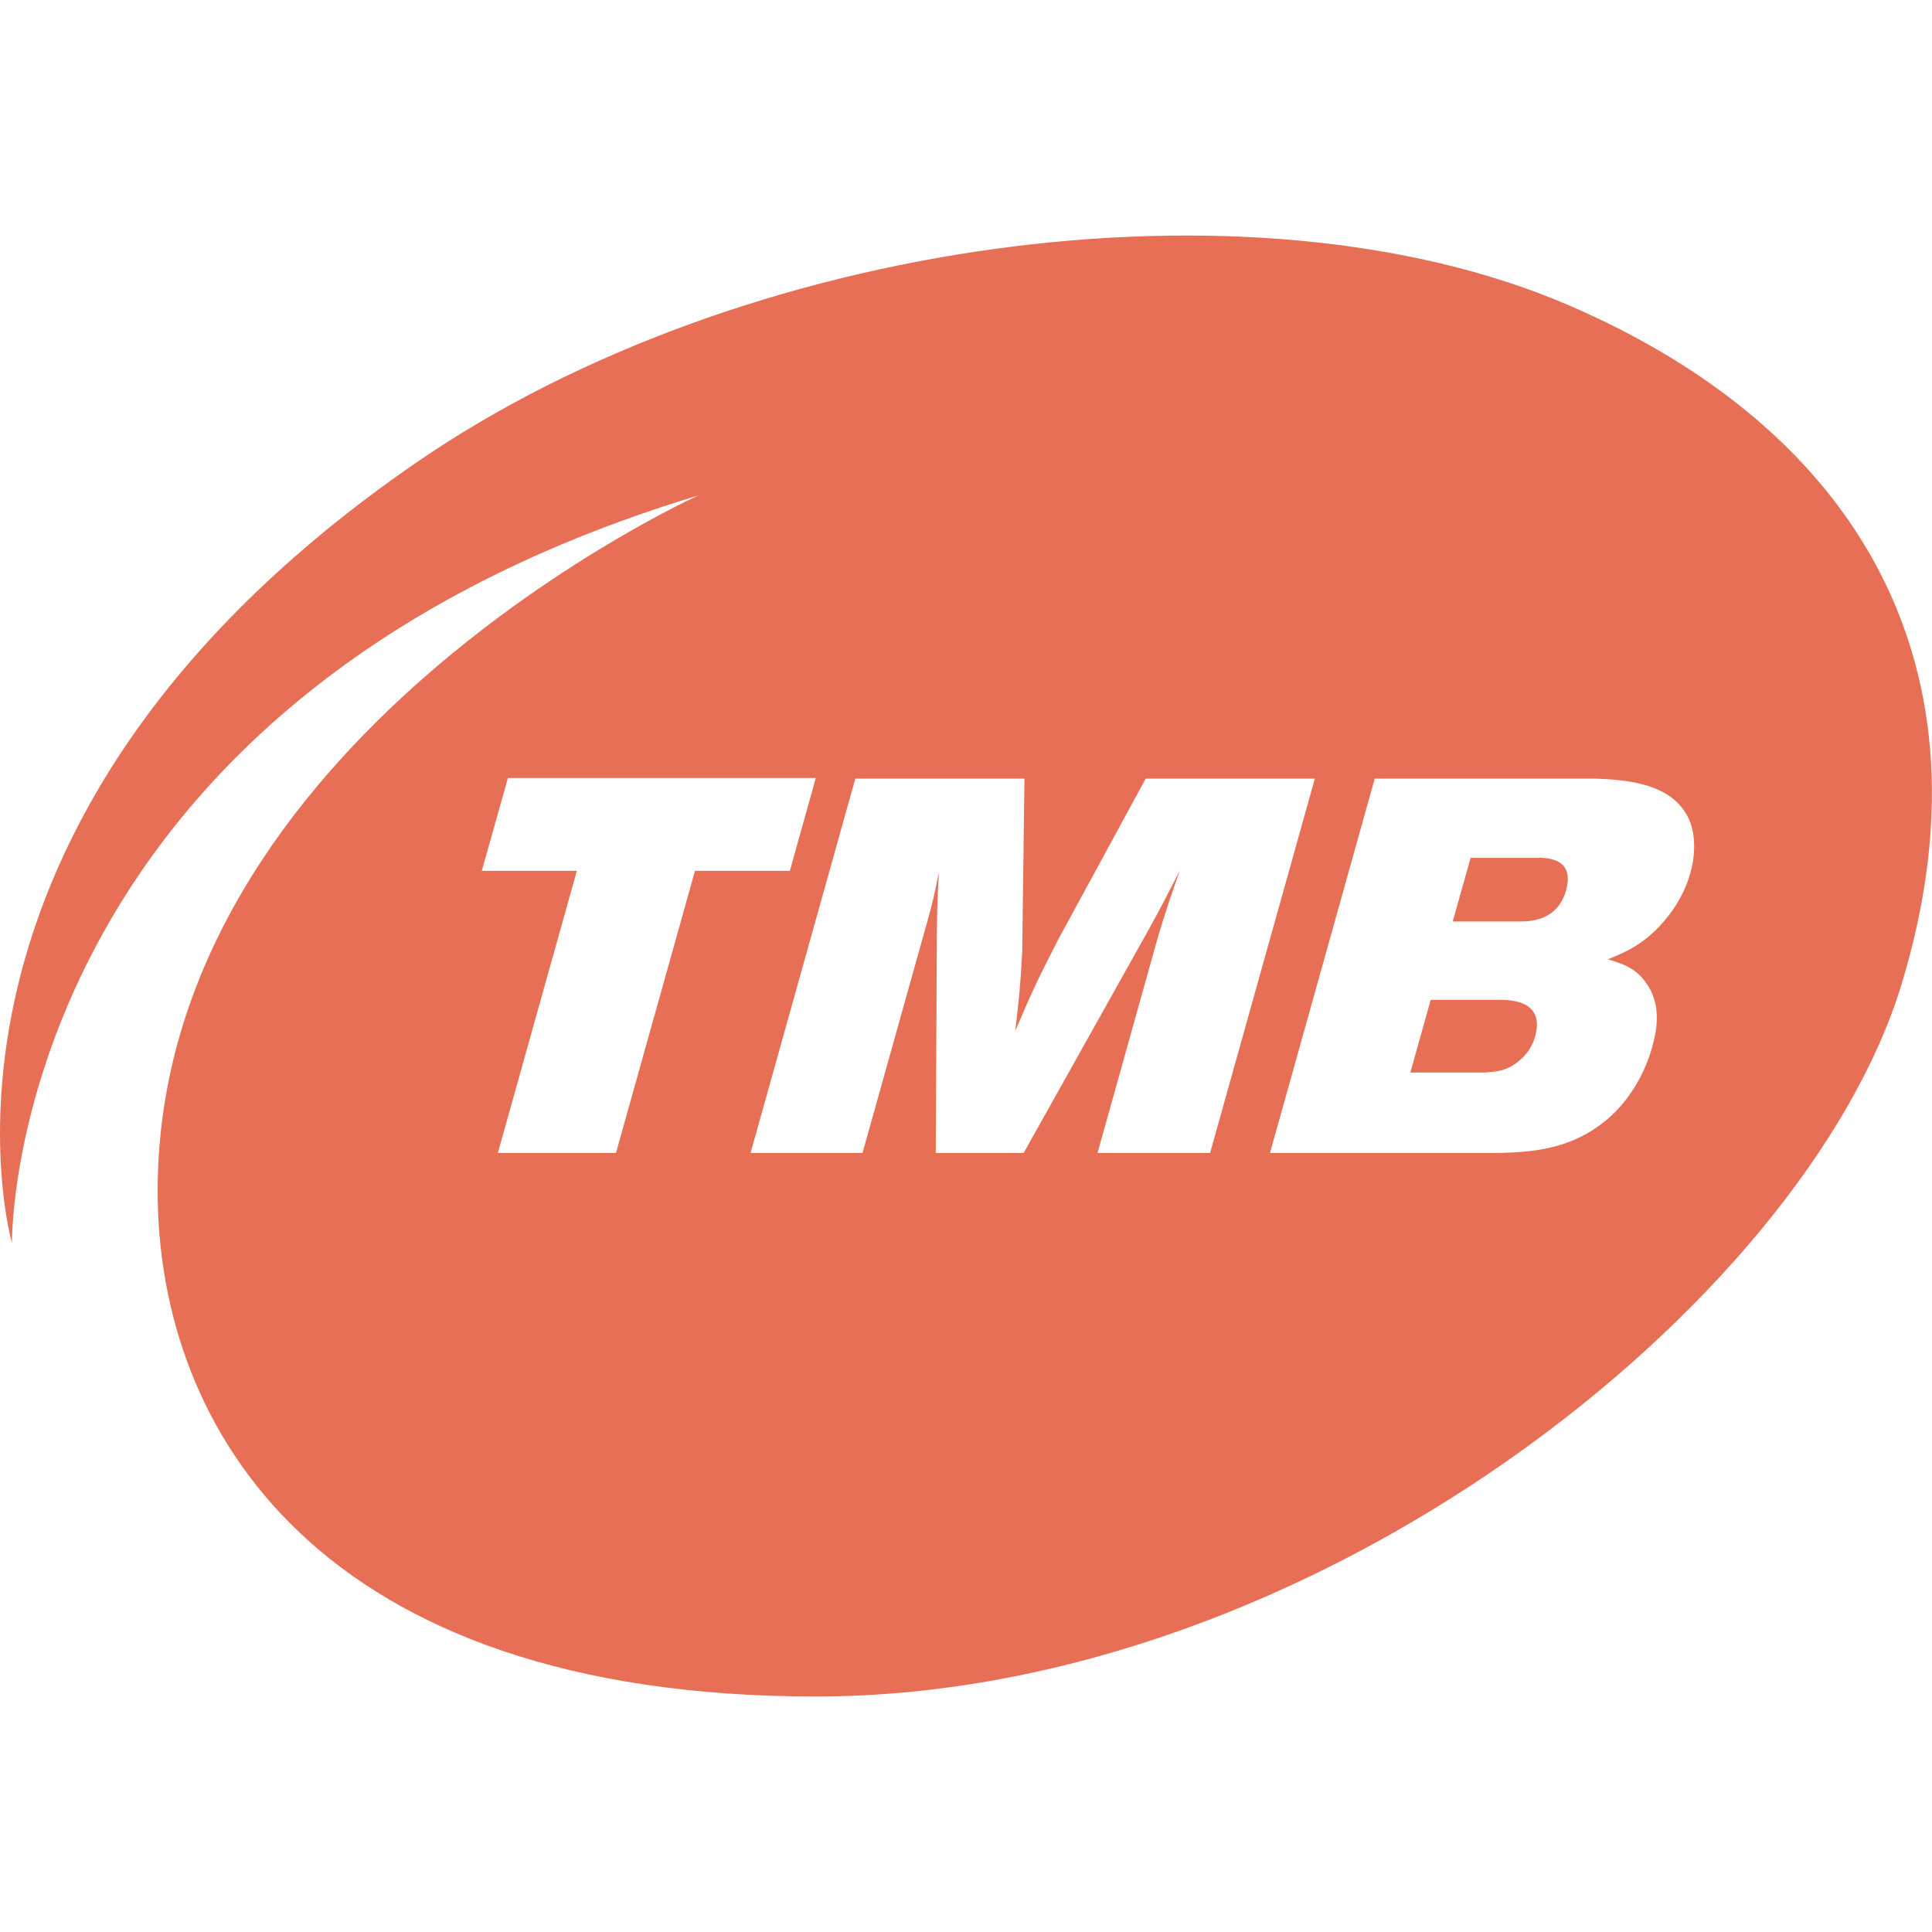
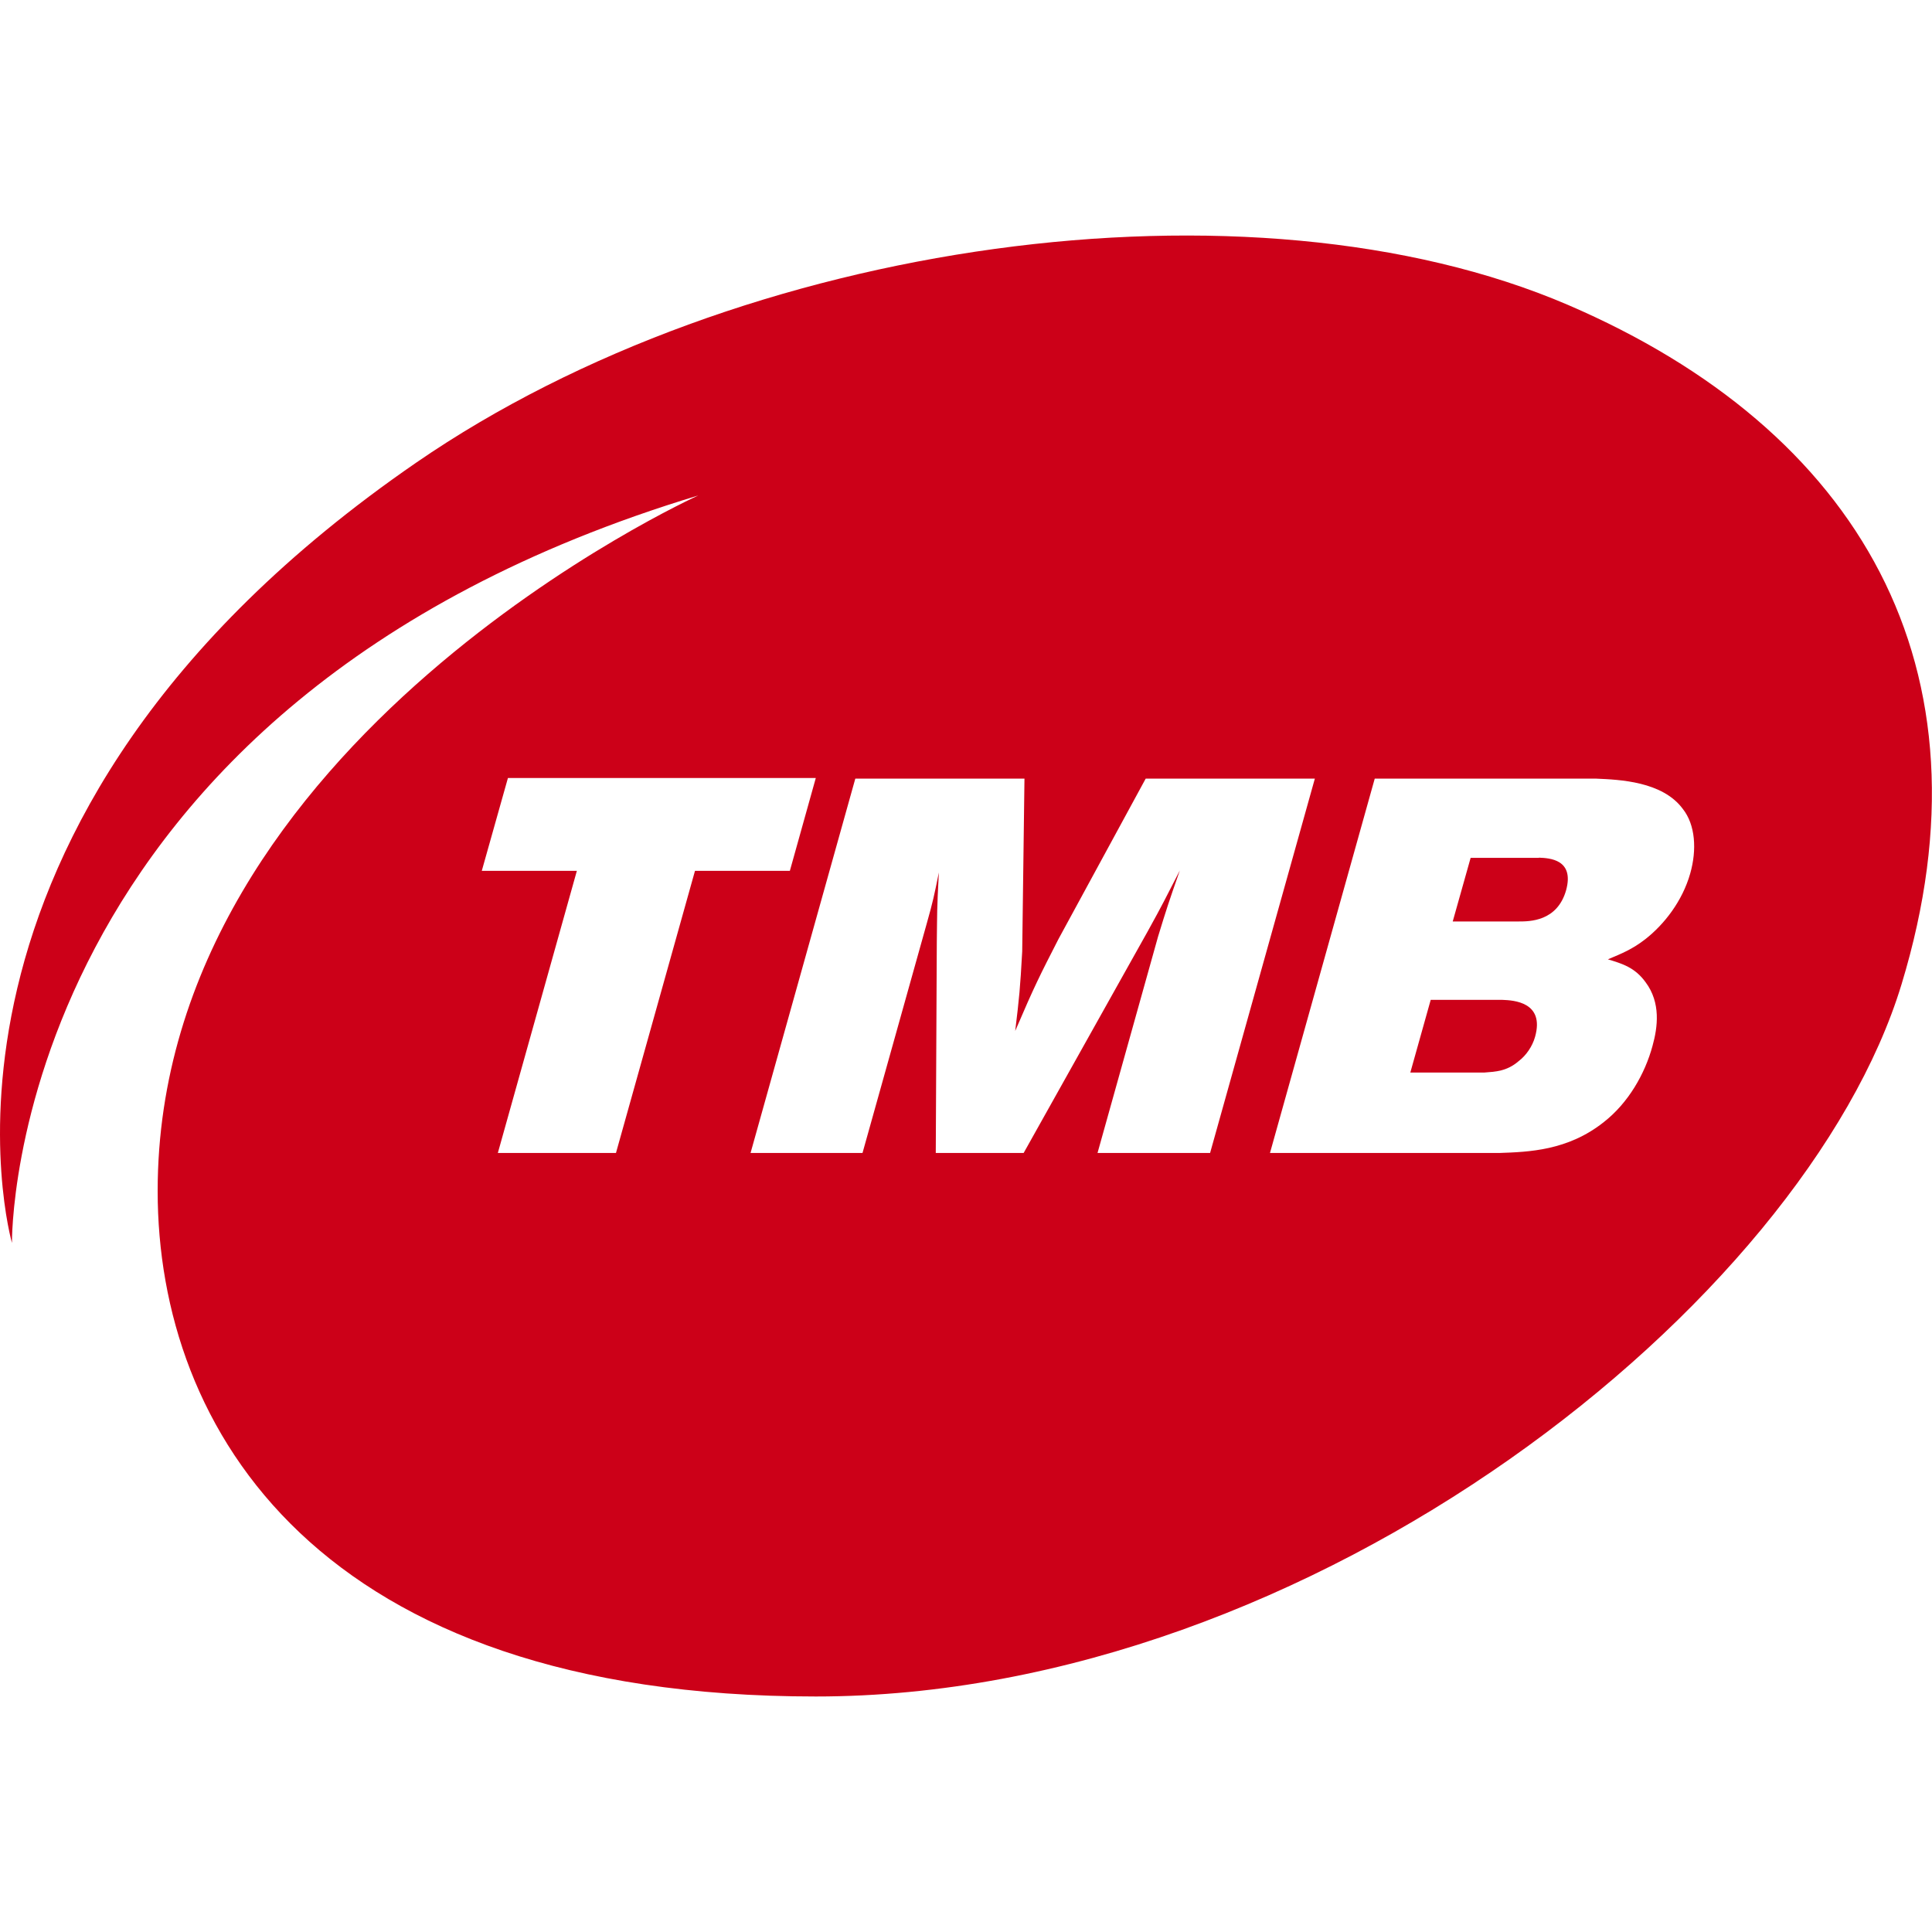
<svg xmlns="http://www.w3.org/2000/svg" width="512" height="512" viewBox="-0.001 -11.446 93.88 93.88">
-   <path d="M73 37.14H69.52l-.99 3.53h3.61c.53-.04 1.08-.06 1.65-.55.37-.28.67-.72.8-1.18.48-1.7-1.05-1.78-1.58-1.8Zm1.78-6.9H71.46l-.87 3.09h3.2c.54 0 1.88 0 2.31-1.52.41-1.5-.81-1.56-1.32-1.58ZM61.71 44.58 66.8 26.39H77.57c1.12.05 3.21.13 4.2 1.47.61.77.69 1.98.36 3.14-.38 1.34-1.26 2.47-2.18 3.19-.63.49-1.15.7-1.82.98.69.21 1.31.39 1.83 1.11.75 1 .59 2.19.34 3.09-.37 1.37-1.18 2.78-2.37 3.71-1.75 1.39-3.65 1.45-5.08 1.5H61.72Zm-25.24-0 5.09-18.19h8.22l-.11 8.4c-.1 1.8-.14 2.21-.34 3.86.96-2.24 1.2-2.7 2.1-4.46l4.24-7.8h8.22L58.8 44.58H53.33l2.94-10.51c.41-1.34.52-1.68 1.06-3.22-.7 1.36-.82 1.62-1.55 2.94L49.74 44.58H45.47l.05-10.23c.02-1.47 0-1.5.1-3.4-.23 1.14-.29 1.42-.58 2.45L41.91 44.58H36.45ZM24.68 26.36H39.64l-1.26 4.51H33.77L29.93 44.58H24.19l3.84-13.71H23.41ZM.58 48.95S.24 22.8 33.93 12.63c0 0-26.27 11.87-26.27 33.8 0 11.54 7.77 24.56 31.98 24.56S87.72 51.8 92.4 36.38C97.09 20.96 90.3 9.44 76.19 3.37 60.77-3.25 35.99.18 20.23 11.03-5.28 28.59.58 48.95.58 48.95" fill="#E76F55" />
+   <path d="M73 37.14H69.52l-.99 3.53h3.61c.53-.04 1.08-.06 1.65-.55.37-.28.67-.72.8-1.18.48-1.7-1.05-1.78-1.58-1.8Zm1.78-6.9H71.46l-.87 3.09h3.2c.54 0 1.88 0 2.31-1.52.41-1.5-.81-1.56-1.32-1.58ZM61.71 44.58 66.8 26.39H77.57c1.12.05 3.21.13 4.2 1.47.61.77.69 1.98.36 3.14-.38 1.34-1.26 2.47-2.18 3.19-.63.49-1.15.7-1.82.98.69.21 1.31.39 1.83 1.11.75 1 .59 2.19.34 3.09-.37 1.37-1.18 2.78-2.37 3.71-1.75 1.39-3.65 1.45-5.08 1.5H61.72Zm-25.24-0 5.09-18.19h8.22l-.11 8.4c-.1 1.8-.14 2.21-.34 3.86.96-2.24 1.2-2.7 2.1-4.46l4.24-7.8h8.22L58.8 44.58H53.33l2.94-10.51c.41-1.34.52-1.68 1.06-3.22-.7 1.36-.82 1.62-1.55 2.94L49.74 44.58H45.47l.05-10.23c.02-1.47 0-1.5.1-3.4-.23 1.14-.29 1.42-.58 2.45L41.91 44.58H36.45ZM24.68 26.36H39.64l-1.26 4.51H33.77L29.93 44.58H24.19l3.84-13.71H23.41ZM.58 48.95S.24 22.8 33.93 12.63c0 0-26.27 11.87-26.27 33.8 0 11.54 7.77 24.56 31.98 24.56S87.72 51.8 92.4 36.38C97.09 20.96 90.3 9.44 76.19 3.37 60.77-3.25 35.99.18 20.23 11.03-5.28 28.59.58 48.95.58 48.95" fill="#CC0018" />
</svg>
